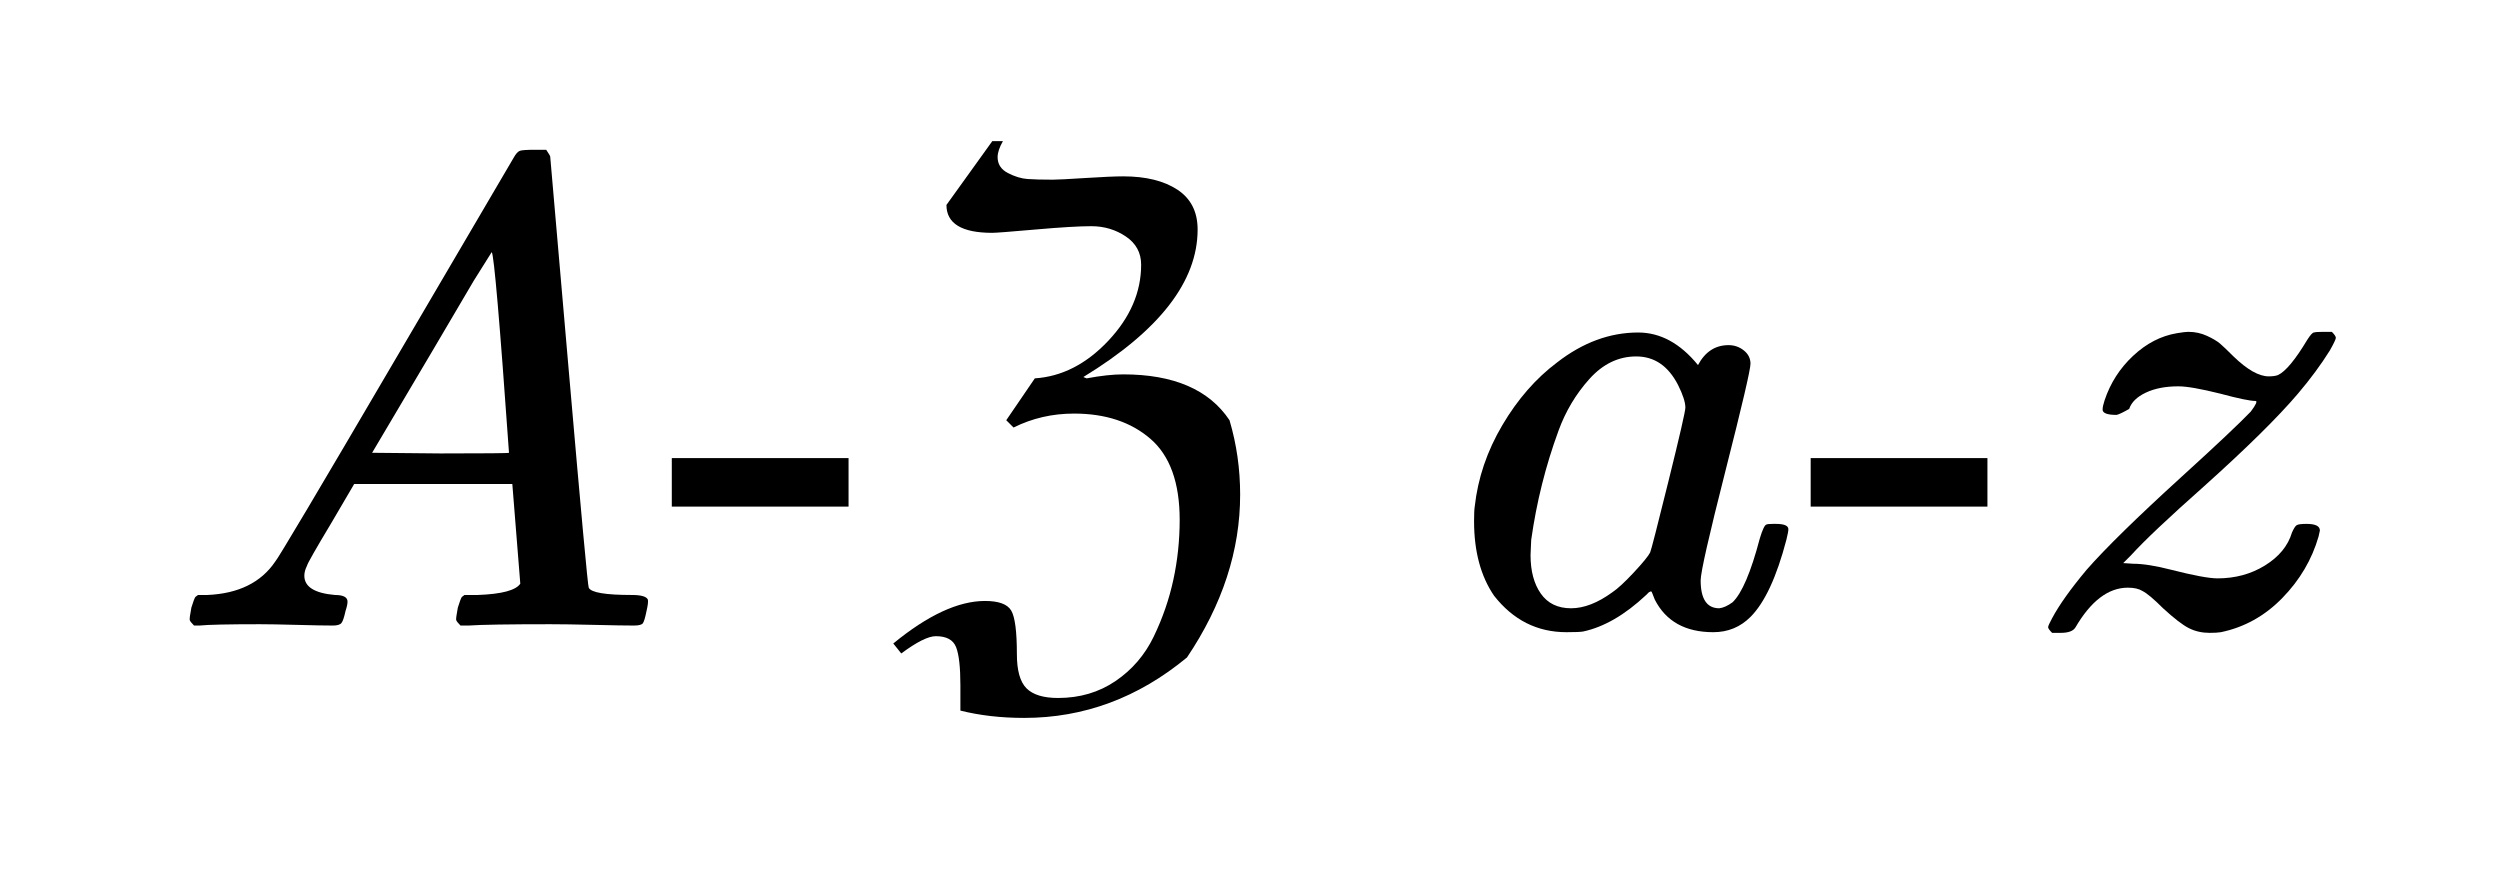
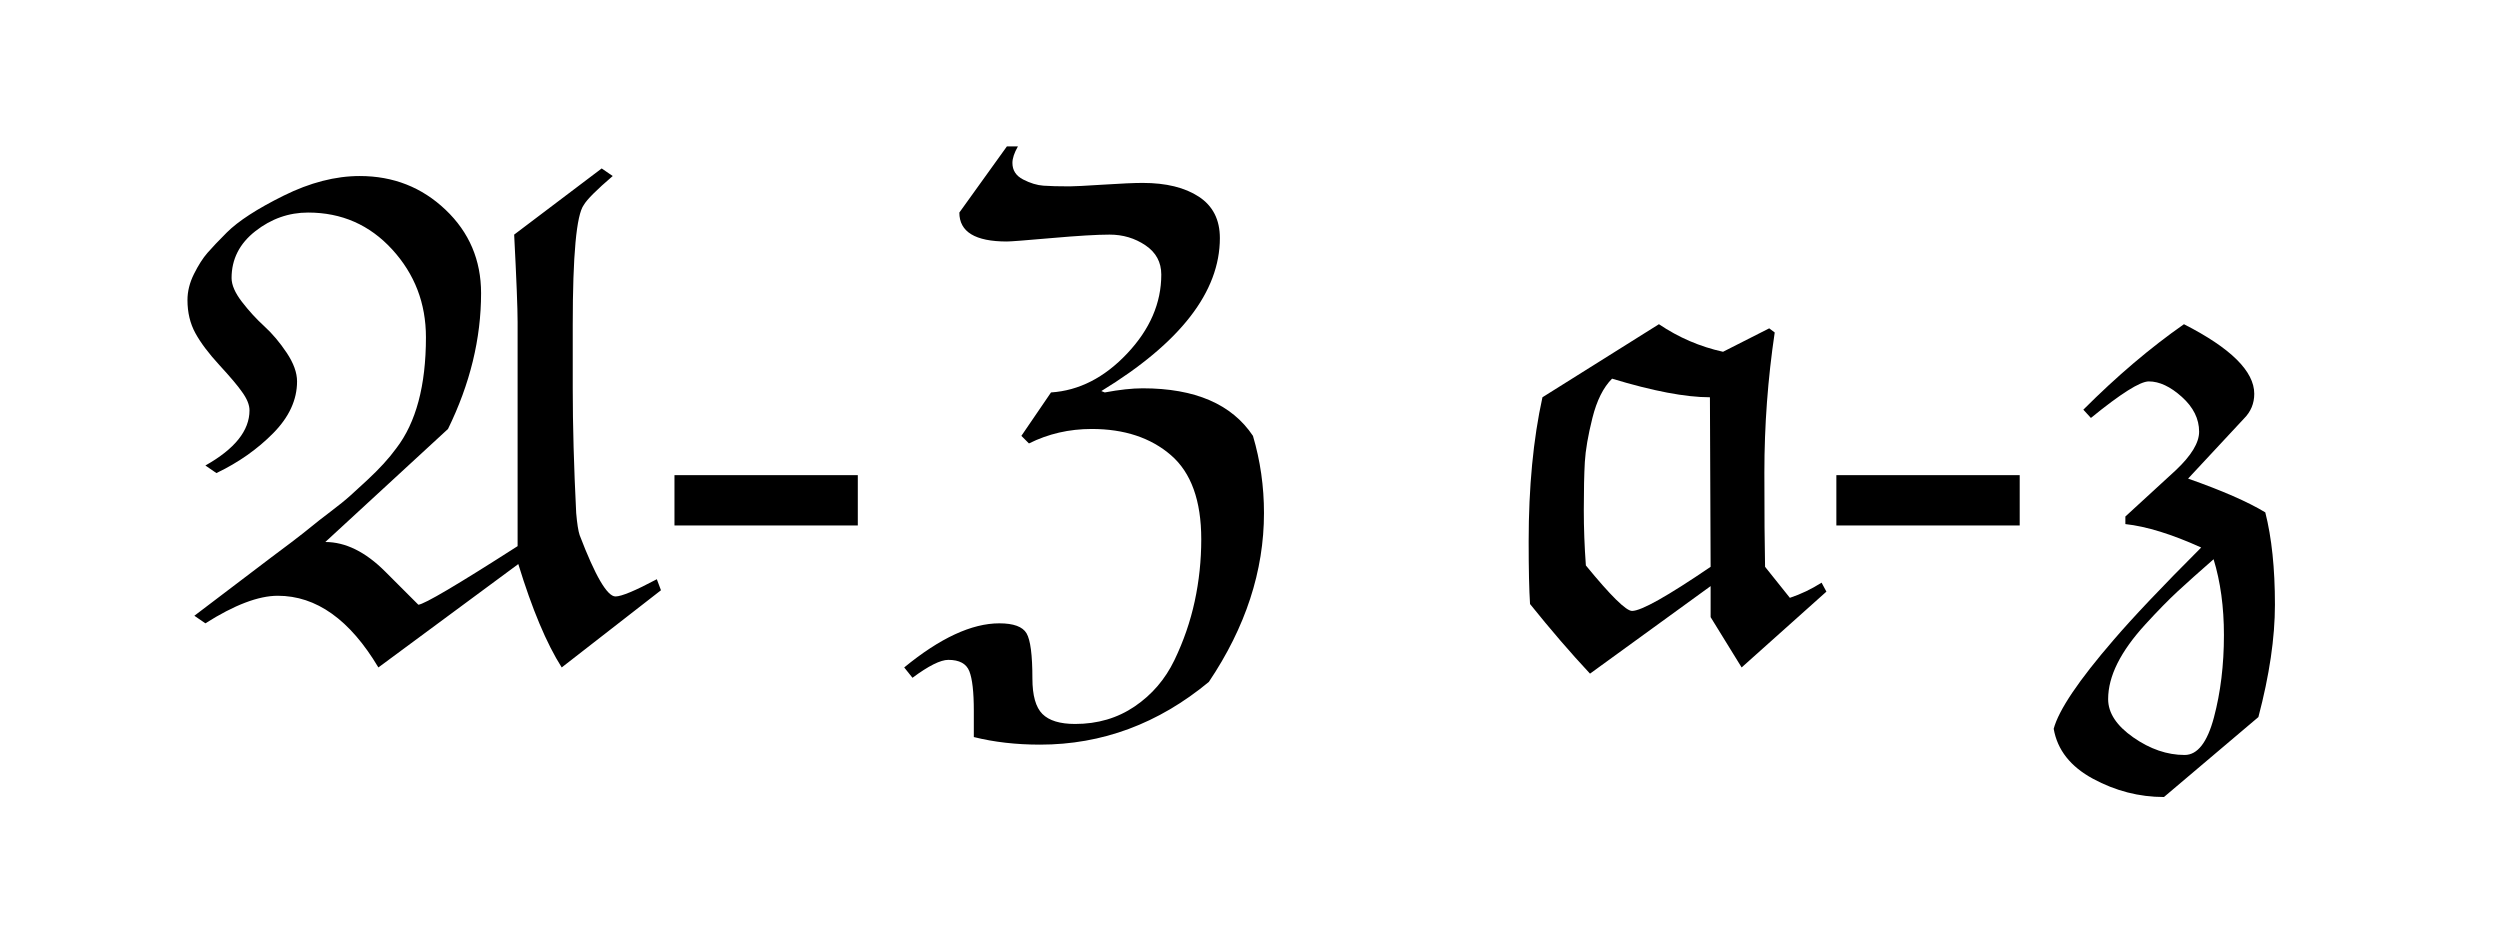
- <svg xmlns="http://www.w3.org/2000/svg" viewBox="0 0 150.492 52.698" width="150.492" height="52.698">
-   <path d="M20.04 37.656 Q19.36 37.656 17.88 37.616 Q16.4 37.576 15.64 37.576 Q12.8 37.576 12 37.656 L11.68 37.656 Q11.44 37.416 11.42 37.316 Q11.4 37.216 11.52 36.576 Q11.68 36.056 11.76 35.936 L11.92 35.816 L12.48 35.816 Q15.28 35.696 16.56 33.816 Q16.8 33.576 23.82 21.596 Q30.84 9.616 30.92 9.496 Q31.12 9.136 31.3 9.076 Q31.48 9.016 32.2 9.016 L32.88 9.016 Q33.12 9.376 33.12 9.416 L34.24 22.336 Q35.36 35.256 35.44 35.376 Q35.64 35.816 38.04 35.816 Q38.88 35.816 39 36.096 Q39.04 36.256 38.92 36.776 Q38.8 37.376 38.7 37.516 Q38.6 37.656 38.16 37.656 Q37.44 37.656 35.78 37.616 Q34.12 37.576 33.12 37.576 Q29.36 37.576 28.2 37.656 L27.72 37.656 Q27.48 37.416 27.46 37.316 Q27.44 37.216 27.56 36.576 Q27.72 36.056 27.8 35.936 L27.96 35.816 L28.76 35.816 Q30.92 35.736 31.32 35.136 L30.84 29.136 L21.32 29.136 L19.96 31.456 Q18.52 33.856 18.48 34.056 Q18.32 34.376 18.32 34.656 Q18.32 35.656 20.16 35.816 Q20.92 35.816 20.92 36.216 Q20.92 36.416 20.8 36.776 Q20.68 37.336 20.56 37.496 Q20.44 37.656 20.04 37.656 L20.04 37.656 Z M30.64 27.256 Q29.8 15.376 29.6 15.176 L28.52 16.896 Q27.88 17.976 26 21.176 L22.4 27.256 L26.52 27.296 Q30.64 27.296 30.64 27.256 L30.64 27.256 Z" fill="rgba(0,0,0,1)" fill-rule="evenodd" stroke="none" />
-   <path d="M40.44 30.496 L40.44 27.576 L51.08 27.576 L51.08 30.496 L40.44 30.496 L40.44 30.496 Z" fill="rgba(0,0,0,1)" fill-rule="evenodd" stroke="none" />
-   <path d="M60.573 25.296 L62.293 22.776 Q64.733 22.616 66.713 20.516 Q68.693 18.416 68.693 15.936 Q68.693 14.856 67.773 14.236 Q66.853 13.616 65.693 13.616 Q64.613 13.616 62.333 13.816 Q60.053 14.016 59.733 14.016 Q56.973 14.016 56.973 12.336 L59.733 8.496 L60.373 8.496 Q60.053 9.056 60.053 9.456 Q60.053 10.096 60.673 10.416 Q61.293 10.736 61.853 10.776 Q62.413 10.816 63.373 10.816 Q63.773 10.816 65.333 10.716 Q66.893 10.616 67.613 10.616 Q69.653 10.616 70.873 11.416 Q72.093 12.216 72.093 13.816 Q72.093 18.496 65.213 22.696 L65.413 22.776 Q66.693 22.536 67.613 22.536 Q72.173 22.536 74.013 25.296 Q74.653 27.456 74.653 29.776 Q74.653 34.816 71.453 39.576 Q67.053 43.216 61.653 43.216 Q59.573 43.216 57.813 42.776 L57.813 41.256 Q57.813 39.616 57.553 38.956 Q57.293 38.296 56.333 38.296 Q55.653 38.296 54.253 39.336 L53.773 38.736 Q56.893 36.176 59.293 36.176 Q60.533 36.176 60.873 36.756 Q61.213 37.336 61.213 39.376 Q61.213 40.856 61.793 41.436 Q62.373 42.016 63.693 42.016 Q65.653 42.016 67.153 40.996 Q68.653 39.976 69.453 38.316 Q70.253 36.656 70.633 34.896 Q71.013 33.136 71.013 31.296 Q71.013 27.936 69.253 26.416 Q67.493 24.896 64.653 24.896 Q62.693 24.896 61.013 25.736 L60.573 25.296 L60.573 25.296 Z" fill="rgba(0,0,0,1)" fill-rule="evenodd" stroke="none" />
-   <path d="M105.374 21.896 Q105.374 22.416 103.874 28.316 Q102.374 34.216 102.374 34.936 Q102.374 36.616 103.494 36.616 Q103.854 36.576 104.294 36.256 Q105.134 35.456 105.934 32.416 Q106.174 31.616 106.334 31.576 Q106.414 31.536 106.734 31.536 L106.894 31.536 Q107.654 31.536 107.654 31.856 Q107.654 32.016 107.534 32.496 Q106.654 35.856 105.374 37.136 Q104.454 38.056 103.134 38.056 Q100.614 38.056 99.614 36.096 Q99.414 35.576 99.414 35.616 Q99.374 35.576 99.254 35.656 Q99.174 35.736 99.094 35.816 Q97.174 37.616 95.294 38.016 Q95.054 38.056 94.294 38.056 Q91.654 38.056 89.934 35.856 Q88.734 34.096 88.734 31.376 Q88.734 30.736 88.774 30.496 Q89.054 27.936 90.434 25.596 Q91.814 23.256 93.734 21.816 Q96.054 20.016 98.614 20.016 Q100.614 20.016 102.214 21.976 Q102.854 20.776 104.054 20.776 Q104.574 20.776 104.974 21.096 Q105.374 21.416 105.374 21.896 L105.374 21.896 Z M92.134 33.416 Q92.134 34.856 92.754 35.736 Q93.374 36.616 94.574 36.616 Q95.734 36.616 97.054 35.656 Q97.534 35.336 98.354 34.456 Q99.174 33.576 99.334 33.256 Q99.414 33.096 100.434 28.976 Q101.454 24.856 101.454 24.536 Q101.454 24.056 101.014 23.176 Q100.134 21.456 98.494 21.456 Q96.894 21.456 95.674 22.816 Q94.454 24.176 93.814 25.936 Q92.654 29.096 92.174 32.496 Q92.174 32.616 92.154 32.936 Q92.134 33.256 92.134 33.416 L92.134 33.416 Z" fill="rgba(0,0,0,1)" fill-rule="evenodd" stroke="none" />
-   <path d="M108.997 30.496 L108.997 27.576 L119.637 27.576 L119.637 30.496 L108.997 30.496 L108.997 30.496 Z" fill="rgba(0,0,0,1)" fill-rule="evenodd" stroke="none" />
-   <path d="M131.05 20.056 Q131.53 19.976 131.73 19.976 Q132.33 19.976 132.85 20.216 Q133.37 20.456 133.63 20.676 Q133.89 20.896 134.45 21.456 Q135.69 22.656 136.57 22.656 Q136.93 22.656 137.13 22.576 Q137.81 22.256 138.89 20.456 Q139.17 20.016 139.29 20.016 Q139.41 19.976 139.85 19.976 L140.37 19.976 Q140.61 20.216 140.61 20.336 Q140.61 20.456 140.25 21.096 Q139.45 22.376 138.33 23.696 Q136.53 25.816 132.65 29.296 Q129.45 32.136 128.29 33.416 L127.81 33.896 L128.41 33.936 Q129.29 33.936 130.69 34.296 Q132.73 34.816 133.49 34.816 Q135.09 34.816 136.35 34.036 Q137.61 33.256 137.97 32.056 Q138.13 31.696 138.25 31.616 Q138.37 31.536 138.85 31.536 Q139.65 31.536 139.65 31.936 Q139.65 31.976 139.57 32.296 Q138.97 34.376 137.39 35.996 Q135.81 37.616 133.69 38.056 Q133.45 38.096 133.01 38.096 Q132.33 38.096 131.77 37.816 Q131.21 37.536 130.21 36.616 Q129.37 35.776 128.97 35.576 Q128.65 35.376 128.09 35.376 Q126.33 35.376 124.93 37.776 Q124.73 38.096 124.05 38.096 L123.53 38.096 Q123.29 37.856 123.29 37.756 Q123.29 37.656 123.53 37.216 Q124.17 36.016 125.61 34.296 Q127.29 32.376 131.33 28.696 Q134.41 25.896 135.49 24.776 Q135.97 24.136 135.77 24.136 Q135.29 24.136 133.65 23.696 Q131.89 23.256 131.13 23.256 Q129.97 23.256 129.17 23.636 Q128.37 24.016 128.17 24.616 Q127.61 24.936 127.41 24.976 Q126.57 24.976 126.57 24.656 Q126.57 24.456 126.69 24.096 Q127.21 22.536 128.41 21.416 Q129.61 20.296 131.05 20.056 L131.05 20.056 Z" fill="rgba(0,0,0,1)" fill-rule="evenodd" stroke="none" />
+ <svg xmlns="http://www.w3.org/2000/svg" viewBox="0 0 145.091 55.219" width="145.091" height="55.219">
+   <path d="M26 24.896 L18.88 31.456 Q20.64 31.456 22.36 33.176 L24.28 35.096 Q24.8 35.056 30.04 31.696 L30.04 18.696 Q30.04 17.496 29.84 13.616 L34.92 9.776 L35.56 10.216 Q34.16 11.416 33.88 11.896 Q33.24 12.776 33.24 18.856 L33.24 22.536 Q33.24 25.776 33.44 29.776 Q33.52 30.696 33.64 31.056 Q35 34.616 35.72 34.616 Q36.24 34.616 38.12 33.616 L38.36 34.256 L32.6 38.736 Q31.28 36.656 30.08 32.736 L21.96 38.736 Q19.48 34.576 16.12 34.576 Q14.44 34.576 11.92 36.176 L11.28 35.736 L15.76 32.336 Q16.04 32.136 16.88 31.496 Q17.72 30.856 18.08 30.556 Q18.44 30.256 19.18 29.696 Q19.92 29.136 20.34 28.756 Q20.76 28.376 21.3 27.876 Q21.84 27.376 22.26 26.916 Q22.68 26.456 23 26.016 Q24.72 23.776 24.72 19.576 Q24.72 16.616 22.76 14.476 Q20.8 12.336 17.88 12.336 Q16.2 12.336 14.82 13.416 Q13.44 14.496 13.44 16.136 Q13.44 16.736 14.04 17.516 Q14.64 18.296 15.34 18.936 Q16.04 19.576 16.64 20.476 Q17.24 21.376 17.24 22.136 Q17.24 23.736 15.86 25.136 Q14.48 26.536 12.56 27.456 L11.92 27.016 Q14.48 25.576 14.48 23.816 Q14.48 23.336 14.04 22.736 Q13.68 22.216 12.74 21.196 Q11.8 20.176 11.34 19.336 Q10.88 18.496 10.88 17.416 Q10.88 16.656 11.26 15.896 Q11.64 15.136 12.04 14.676 Q12.44 14.216 13.16 13.496 Q14.16 12.496 16.46 11.356 Q18.76 10.216 20.88 10.216 Q23.8 10.216 25.86 12.176 Q27.92 14.136 27.92 17.016 Q27.92 20.976 26 24.896 L26 24.896 Z" fill="rgba(0,0,0,1)" fill-rule="evenodd" stroke="none" />
+   <path d="M39.144 30.496 L39.144 27.576 L49.784 27.576 L49.784 30.496 L39.144 30.496 L39.144 30.496 Z" fill="rgba(0,0,0,1)" fill-rule="evenodd" stroke="none" />
+   <path d="M59.277 25.296 L60.997 22.776 Q63.437 22.616 65.417 20.516 Q67.397 18.416 67.397 15.936 Q67.397 14.856 66.477 14.236 Q65.557 13.616 64.397 13.616 Q63.317 13.616 61.037 13.816 Q58.757 14.016 58.437 14.016 Q55.677 14.016 55.677 12.336 L58.437 8.496 L59.077 8.496 Q58.757 9.056 58.757 9.456 Q58.757 10.096 59.377 10.416 Q59.997 10.736 60.557 10.776 Q61.117 10.816 62.077 10.816 Q62.477 10.816 64.037 10.716 Q65.597 10.616 66.317 10.616 Q68.357 10.616 69.577 11.416 Q70.797 12.216 70.797 13.816 Q70.797 18.496 63.917 22.696 L64.117 22.776 Q65.397 22.536 66.317 22.536 Q70.877 22.536 72.717 25.296 Q73.357 27.456 73.357 29.776 Q73.357 34.816 70.157 39.576 Q65.757 43.216 60.357 43.216 Q58.277 43.216 56.517 42.776 L56.517 41.256 Q56.517 39.616 56.257 38.956 Q55.997 38.296 55.037 38.296 Q54.357 38.296 52.957 39.336 L52.477 38.736 Q55.597 36.176 57.997 36.176 Q59.237 36.176 59.577 36.756 Q59.917 37.336 59.917 39.376 Q59.917 40.856 60.497 41.436 Q61.077 42.016 62.397 42.016 Q64.357 42.016 65.857 40.996 Q67.357 39.976 68.157 38.316 Q68.957 36.656 69.337 34.896 Q69.717 33.136 69.717 31.296 Q69.717 27.936 67.957 26.416 Q66.197 24.896 63.357 24.896 Q61.397 24.896 59.717 25.736 L59.277 25.296 L59.277 25.296 Z" fill="rgba(0,0,0,1)" fill-rule="evenodd" stroke="none" />
+   <path d="M99.278 34.016 L92.278 39.096 Q90.598 37.296 88.798 35.056 Q88.718 33.856 88.718 31.416 Q88.718 26.696 89.518 23.056 L96.278 18.816 Q97.998 19.976 99.998 20.416 L102.678 19.056 L102.998 19.296 Q102.398 23.336 102.398 27.416 Q102.398 31.056 102.438 32.896 L103.878 34.696 Q104.838 34.376 105.718 33.816 L105.998 34.336 L101.078 38.736 L99.278 35.816 L99.278 34.016 L99.278 34.016 Z M99.278 32.896 L99.238 23.056 Q97.118 23.056 93.558 21.976 Q92.798 22.736 92.418 24.256 Q92.038 25.776 91.978 26.816 Q91.918 27.856 91.918 29.616 Q91.918 31.176 92.038 32.816 Q94.198 35.456 94.718 35.456 Q95.518 35.456 99.278 32.896 L99.278 32.896 Z" fill="rgba(0,0,0,1)" fill-rule="evenodd" stroke="none" />
+   <path d="M106.576 30.496 L106.576 27.576 L117.216 27.576 L117.216 30.496 L106.576 30.496 L106.576 30.496 Z" fill="rgba(0,0,0,1)" fill-rule="evenodd" stroke="none" />
+   <path d="M131.069 41.616 L125.589 46.256 Q123.429 46.256 121.469 45.196 Q119.509 44.136 119.189 42.296 Q119.629 40.656 122.669 37.136 Q124.349 35.176 127.749 31.776 Q125.189 30.616 123.349 30.416 L123.349 29.976 L126.269 27.296 Q127.629 26.016 127.629 25.056 Q127.629 23.936 126.629 23.036 Q125.629 22.136 124.709 22.136 Q123.949 22.136 121.349 24.256 L120.909 23.776 Q123.829 20.856 126.749 18.816 Q130.829 20.896 130.829 22.856 Q130.829 23.696 130.229 24.296 L126.989 27.776 Q129.949 28.816 131.469 29.736 Q132.029 31.936 132.029 35.096 Q132.029 37.976 131.069 41.616 L131.069 41.616 Z M128.469 32.456 Q127.189 33.576 126.389 34.316 Q125.589 35.056 124.509 36.236 Q123.429 37.416 122.889 38.496 Q122.349 39.576 122.349 40.576 Q122.349 41.776 123.809 42.796 Q125.269 43.816 126.789 43.816 Q127.909 43.816 128.489 41.636 Q129.069 39.456 129.069 36.856 Q129.069 34.416 128.469 32.456 L128.469 32.456 Z" fill="rgba(0,0,0,1)" fill-rule="evenodd" stroke="none" />
</svg>
